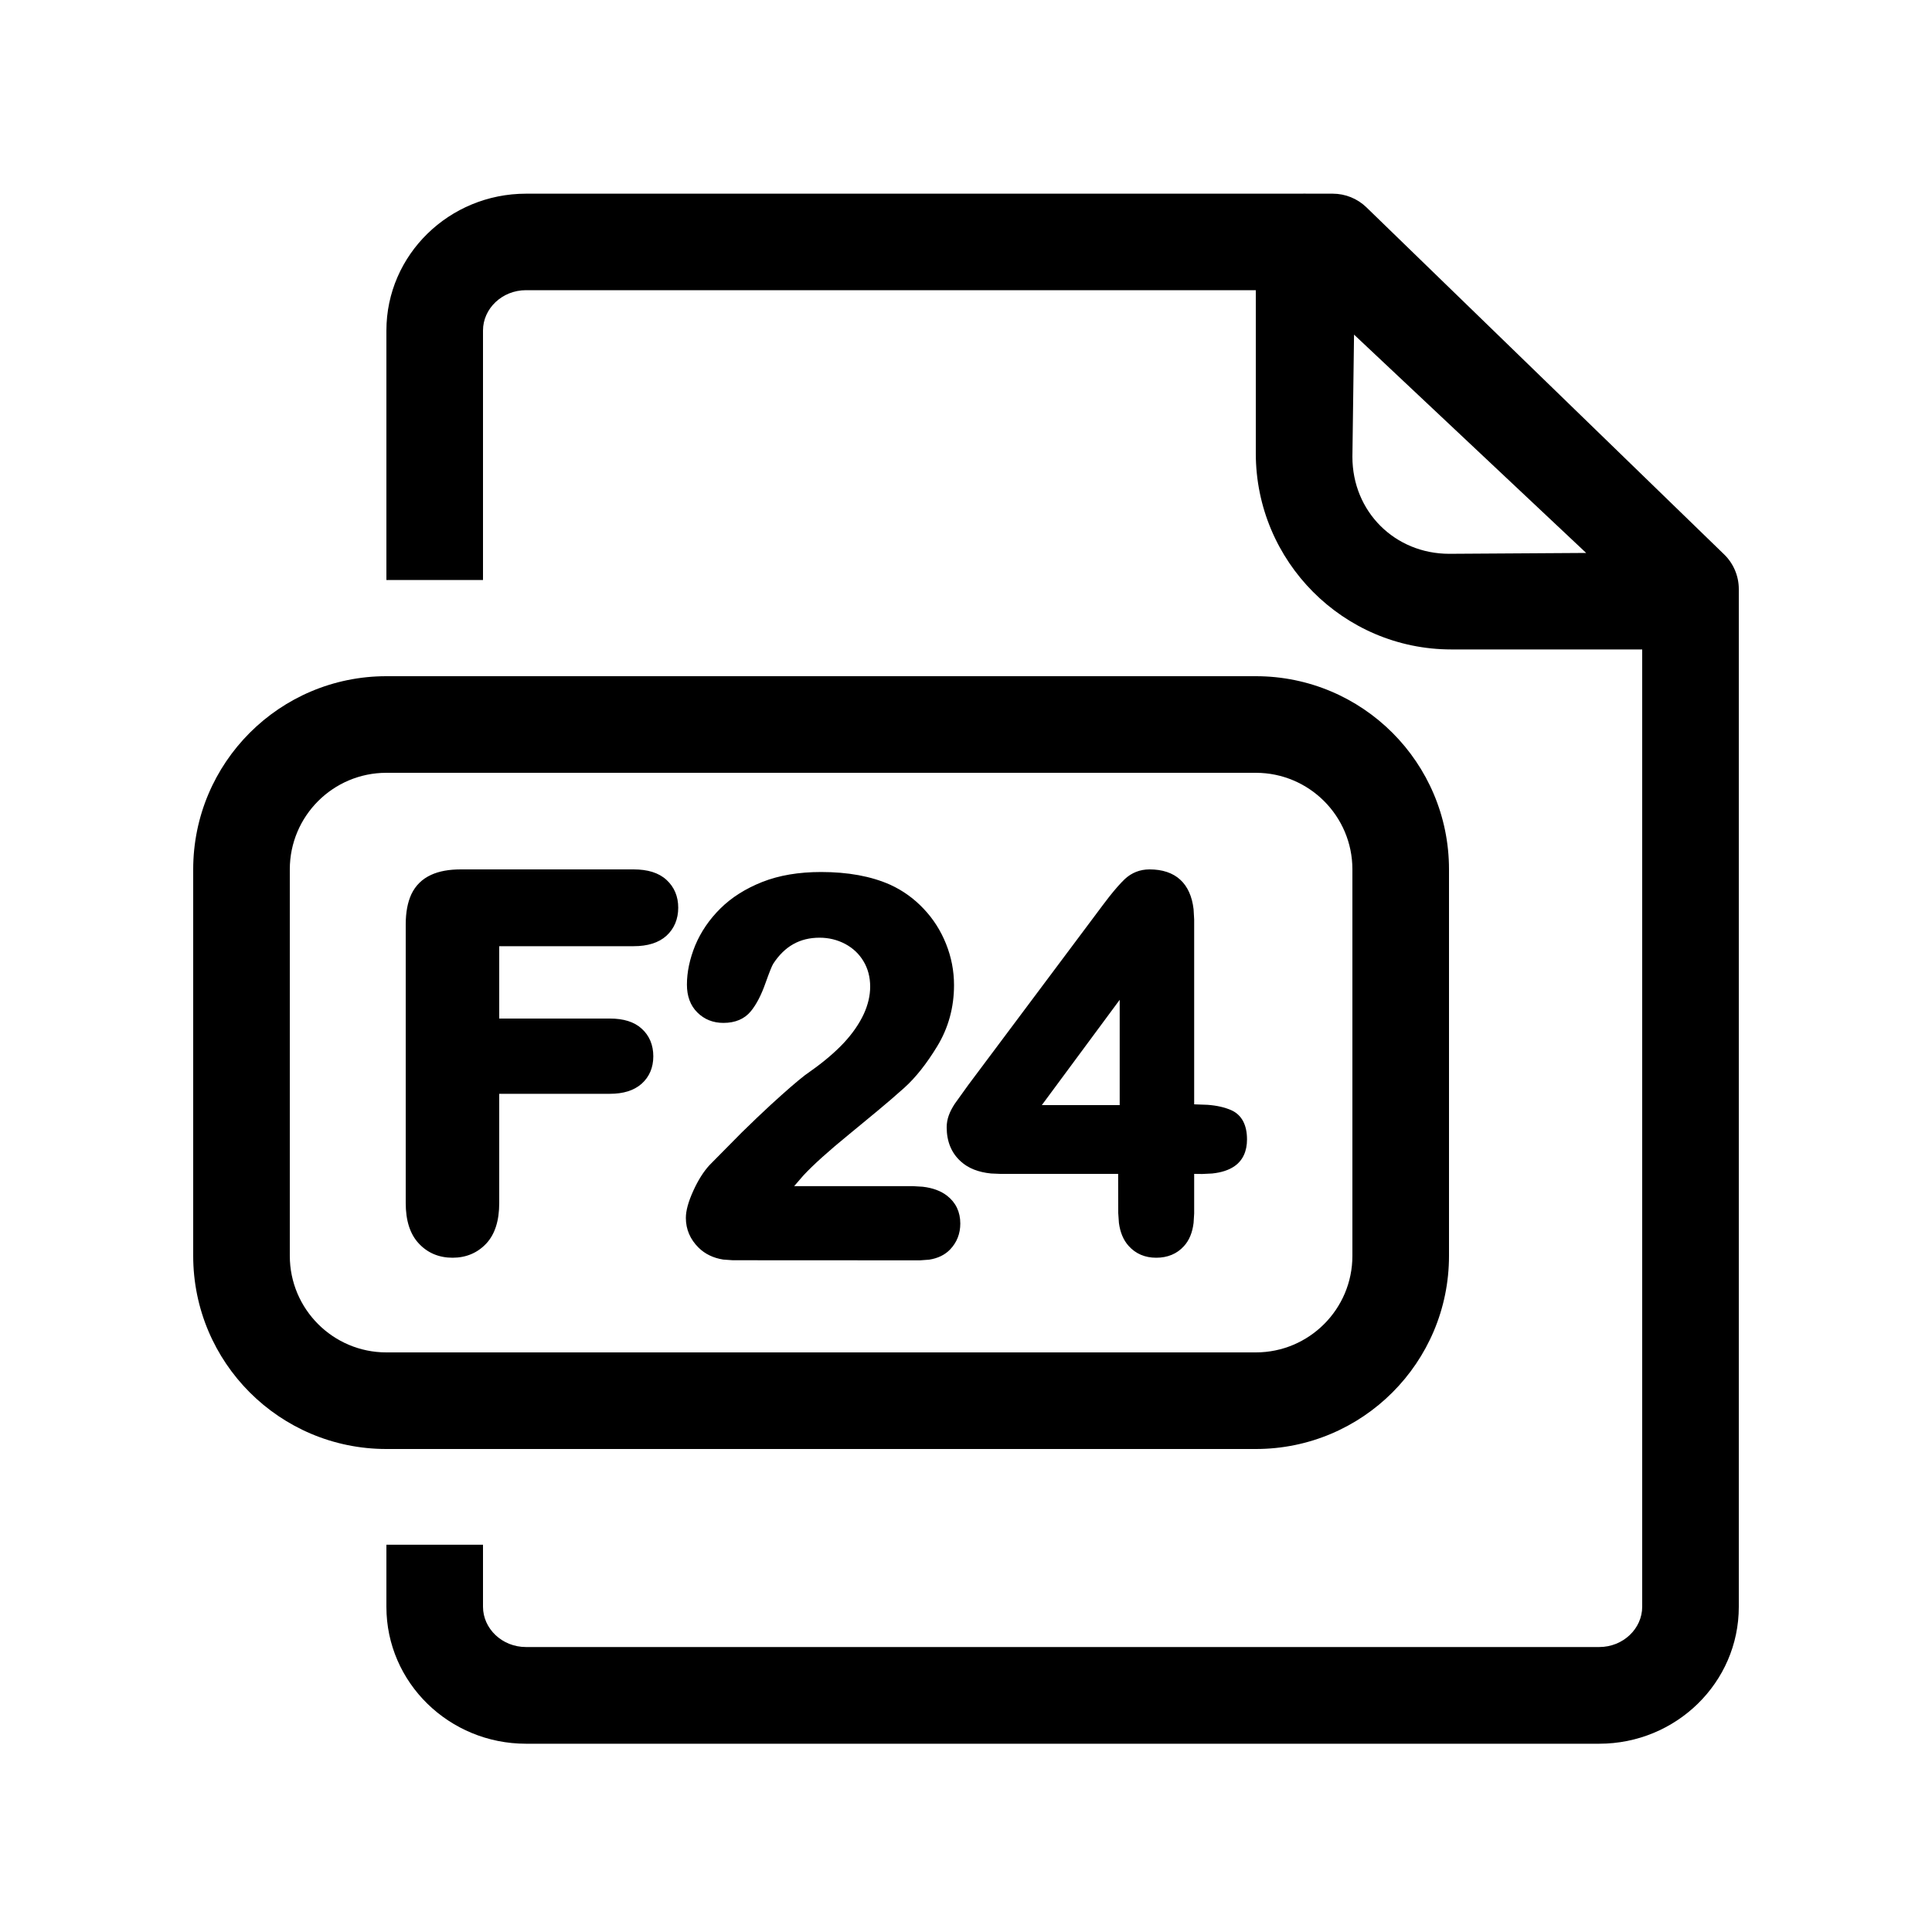
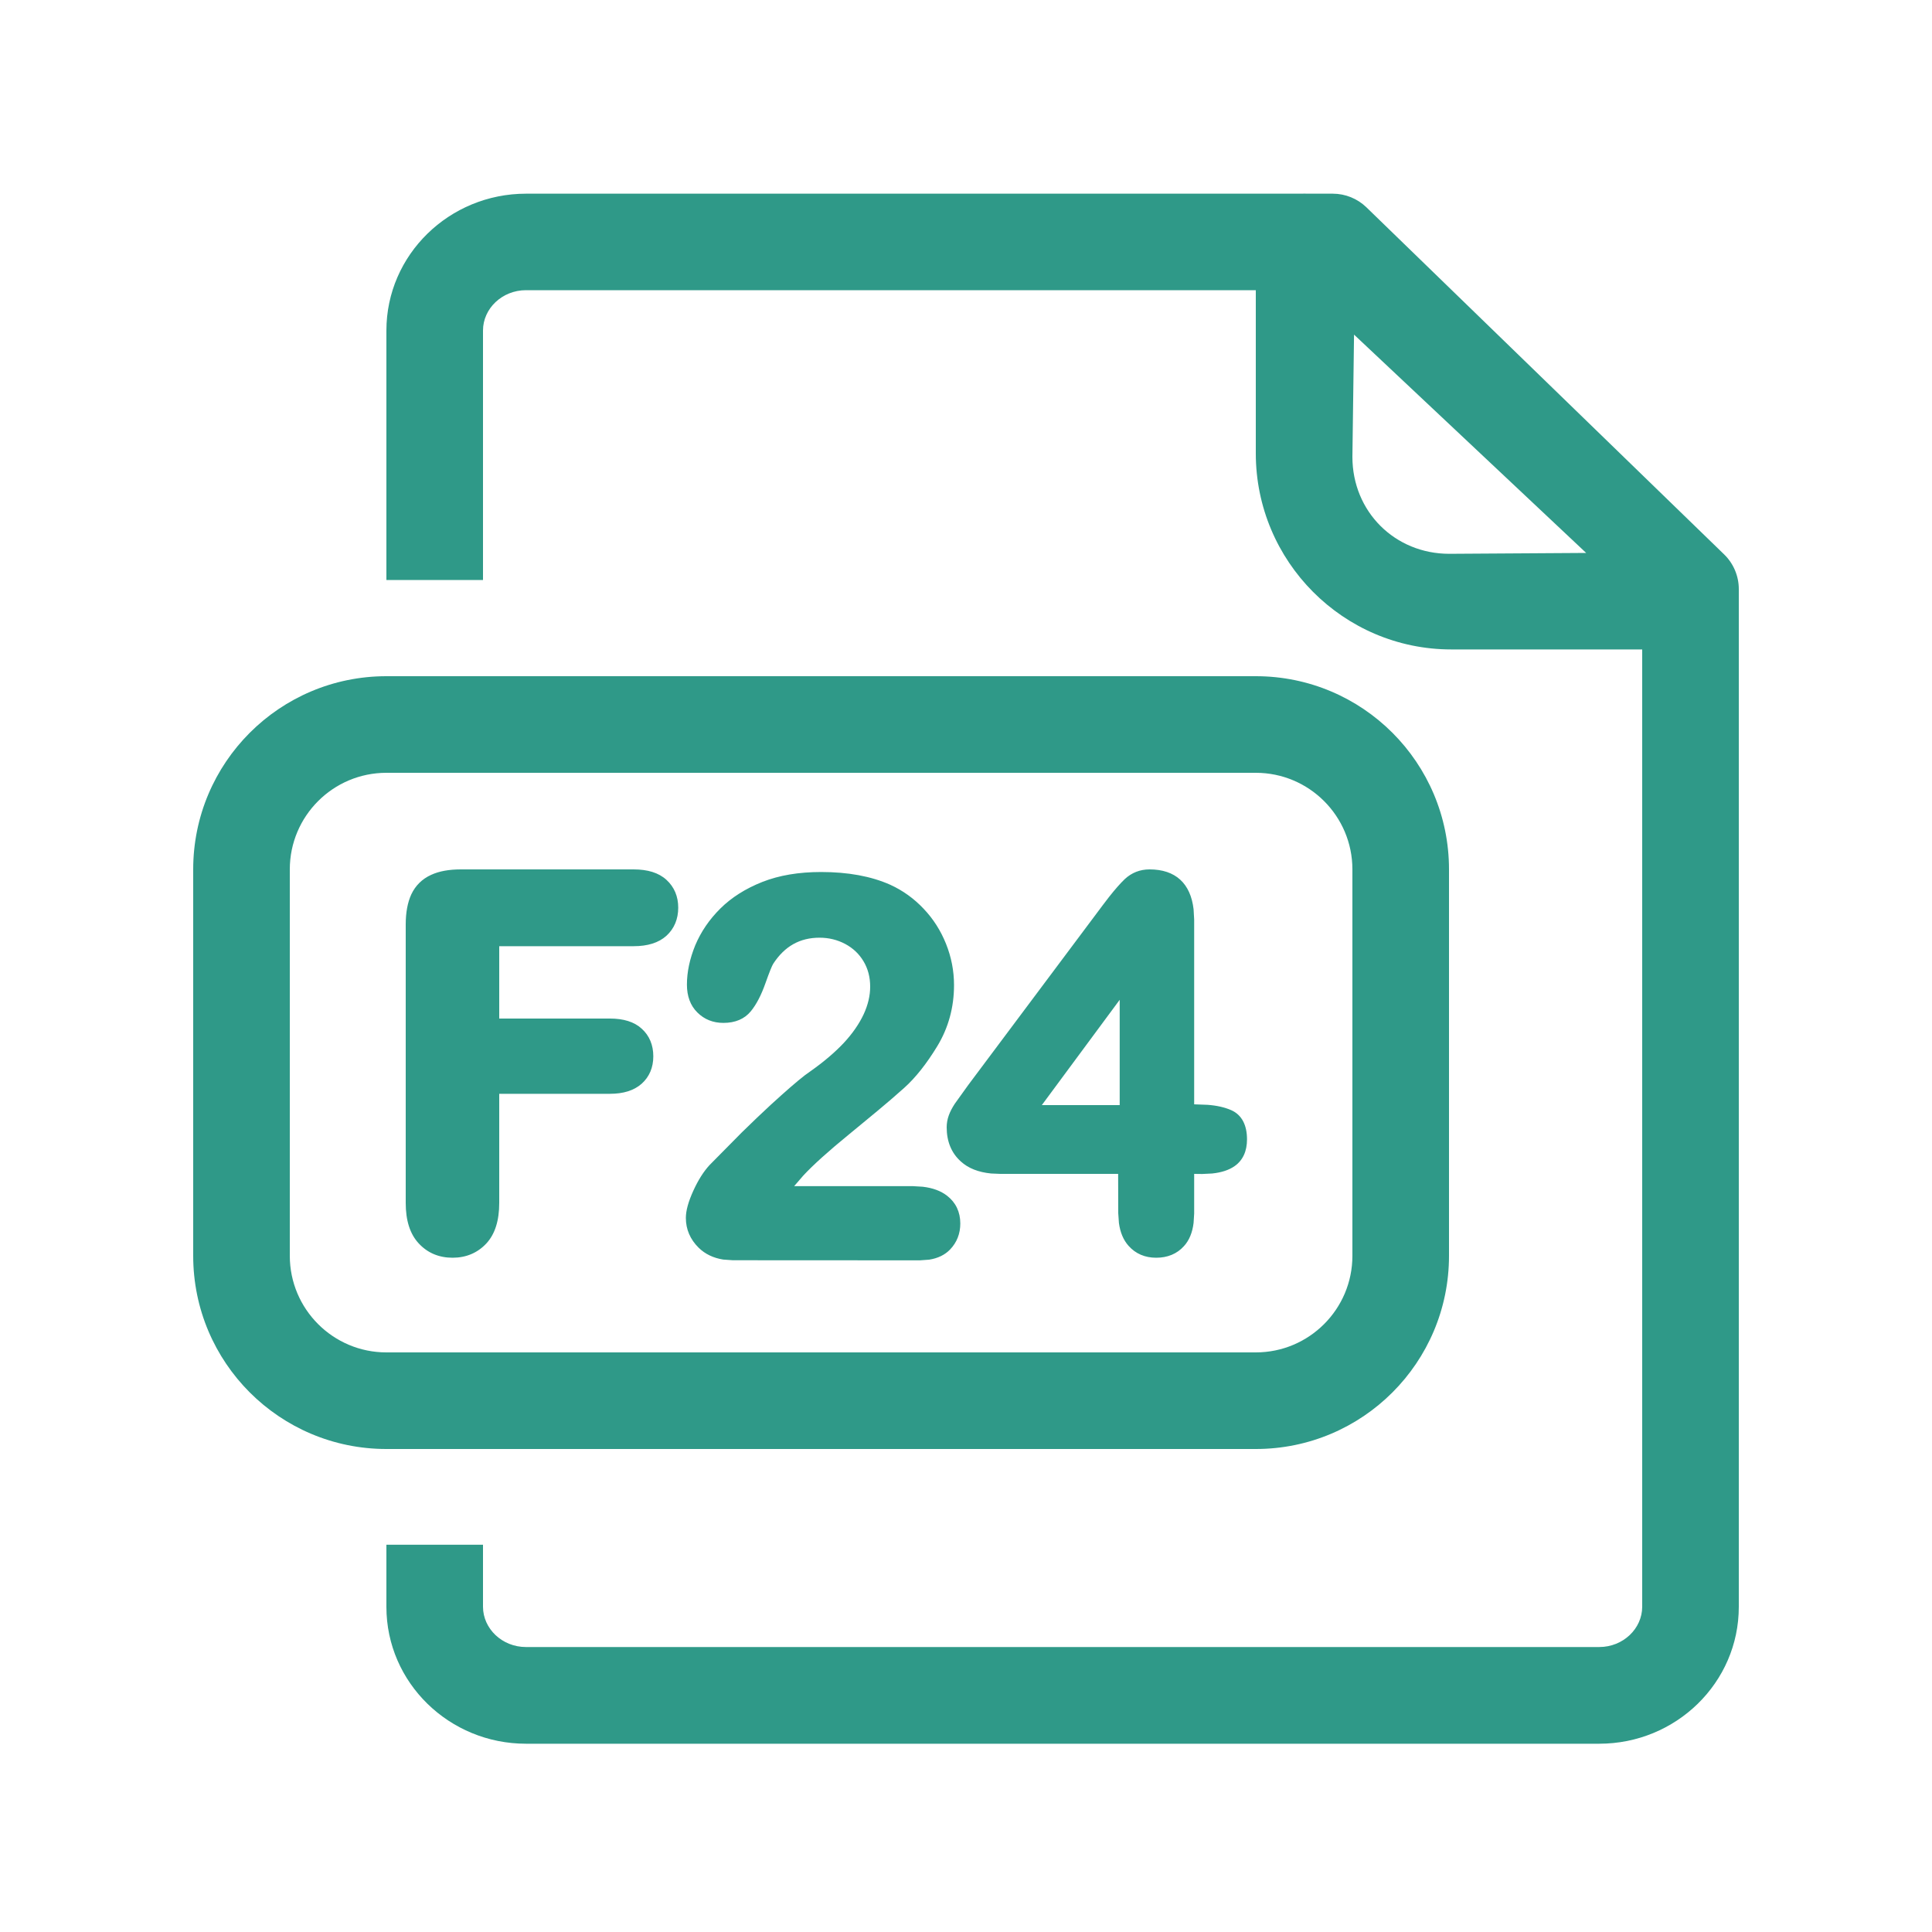
<svg xmlns="http://www.w3.org/2000/svg" width="20px" height="20px" viewBox="0 0 20 20" version="1.1">
  <g id="02---icon/f24" stroke="none" stroke-width="1" fill="none" fill-rule="evenodd">
-     <path d="M13.535,2.005 L13.797,2.005 C13.927,2.005 14.052,2.056 14.145,2.146 L17.848,5.739 C17.945,5.833 18,5.963 18,6.098 L18,16.634 C18,17.42 17.349,18.051 16.555,18.051 L5.445,18.051 C4.651,18.051 4,17.42 4,16.634 L4,15.991 L5,15.991 L5,16.633 C5,16.859 5.197,17.05 5.445,17.05 L16.555,17.05 C16.803,17.05 17,16.859 17,16.633 L17,6.723 L15.024,6.723 C13.907,6.723 13,5.812 13,4.693 L13,3.004 L5.445,3.004 C5.197,3.004 5,3.195 5,3.421 L5,6.004 L4,6.004 L4,3.422 C4,2.637 4.651,2.005 5.445,2.005 L13.472,2.005 C13.493,2.004 13.514,2.004 13.535,2.005 Z M13,7 C14.105,7 15,7.895 15,9 L15,13 C15,14.105 14.105,15 13,15 L4,15 C2.895,15 2,14.105 2,13 L2,9 C2,7.895 2.895,7 4,7 L13,7 Z M13,8 L4,8 C3.448,8 3,8.448 3,9 L3,13 C3,13.552 3.448,14 4,14 L13,14 C13.552,14 14,13.552 14,13 L14,9 C14,8.448 13.552,8 13,8 Z M8.5,9.027 C8.777,9.027 9.016,9.07 9.216,9.159 C9.347,9.219 9.462,9.302 9.561,9.407 C9.661,9.512 9.738,9.633 9.793,9.77 C9.848,9.907 9.876,10.05 9.876,10.198 C9.876,10.428 9.818,10.639 9.704,10.828 C9.592,11.012 9.478,11.156 9.36,11.262 L9.222,11.383 C9.14,11.453 9.04,11.537 8.92,11.635 L8.795,11.738 C8.578,11.915 8.418,12.059 8.316,12.169 L8.221,12.279 L9.451,12.279 L9.552,12.285 C9.655,12.297 9.74,12.328 9.805,12.379 C9.895,12.449 9.941,12.547 9.941,12.666 C9.941,12.77 9.906,12.861 9.835,12.935 C9.781,12.991 9.708,13.026 9.619,13.04 L9.523,13.047 L7.586,13.046 L7.487,13.039 C7.385,13.023 7.299,12.982 7.232,12.916 C7.145,12.83 7.1,12.726 7.1,12.608 C7.1,12.532 7.126,12.439 7.177,12.327 C7.228,12.215 7.284,12.127 7.346,12.06 L7.68,11.722 C7.733,11.67 7.784,11.621 7.834,11.573 L7.98,11.436 C8.132,11.297 8.249,11.195 8.332,11.131 L8.389,11.09 C8.528,10.992 8.644,10.893 8.736,10.795 C8.826,10.698 8.894,10.599 8.941,10.499 C8.986,10.401 9.008,10.306 9.008,10.214 C9.008,10.115 8.985,10.028 8.939,9.951 C8.893,9.874 8.83,9.815 8.75,9.772 C8.669,9.729 8.58,9.707 8.484,9.707 C8.28,9.707 8.123,9.795 8.005,9.976 C7.992,9.995 7.964,10.065 7.925,10.175 C7.881,10.3 7.831,10.397 7.773,10.468 C7.707,10.549 7.61,10.589 7.489,10.589 C7.382,10.589 7.291,10.553 7.219,10.481 C7.146,10.409 7.111,10.311 7.111,10.193 C7.111,10.062 7.14,9.926 7.197,9.786 C7.256,9.646 7.342,9.519 7.457,9.405 C7.572,9.291 7.717,9.199 7.891,9.13 C8.066,9.061 8.269,9.027 8.5,9.027 Z M6.559,9 C6.704,9 6.818,9.034 6.899,9.108 C6.98,9.182 7.021,9.28 7.021,9.396 C7.021,9.513 6.98,9.613 6.899,9.687 C6.818,9.76 6.704,9.795 6.559,9.795 L5.168,9.795 L5.168,10.544 L6.314,10.544 C6.453,10.544 6.565,10.577 6.643,10.649 C6.723,10.721 6.763,10.819 6.763,10.935 C6.763,11.051 6.722,11.148 6.641,11.22 C6.561,11.29 6.451,11.323 6.314,11.323 L5.168,11.323 L5.168,12.453 C5.168,12.634 5.125,12.775 5.034,12.873 C4.943,12.97 4.825,13.02 4.685,13.02 C4.544,13.02 4.425,12.97 4.334,12.871 C4.243,12.773 4.2,12.632 4.2,12.453 L4.2,9.57 C4.2,9.447 4.219,9.343 4.258,9.258 C4.301,9.167 4.37,9.099 4.462,9.057 C4.546,9.018 4.649,9 4.77,9 L6.559,9 Z M11.9,9 C12.169,9 12.325,9.145 12.356,9.413 L12.362,9.519 L12.362,11.432 L12.5,11.437 C12.597,11.444 12.679,11.463 12.747,11.493 C12.856,11.542 12.909,11.648 12.909,11.795 C12.909,11.917 12.866,12.012 12.78,12.072 C12.721,12.113 12.644,12.138 12.548,12.148 L12.446,12.153 L12.362,12.152 L12.362,12.562 L12.356,12.659 C12.344,12.759 12.311,12.84 12.256,12.9 C12.184,12.98 12.086,13.02 11.969,13.02 C11.853,13.02 11.756,12.979 11.683,12.897 C11.629,12.837 11.596,12.757 11.583,12.66 L11.576,12.558 L11.575,12.152 L10.356,12.152 L10.26,12.148 C10.129,12.135 10.023,12.094 9.946,12.023 C9.849,11.936 9.8,11.816 9.8,11.67 C9.8,11.629 9.807,11.587 9.822,11.546 C9.836,11.507 9.857,11.467 9.884,11.426 L10.024,11.231 L11.416,9.37 L11.481,9.285 C11.544,9.205 11.598,9.144 11.644,9.1 C11.715,9.034 11.801,9 11.9,9 Z M11.591,10.35 L10.785,11.44 L11.591,11.44 L11.591,10.35 Z M14.017,3.464 L14,4.729 C14,5.297 14.44,5.733 15.003,5.733 L16.42,5.724 L14.017,3.464 Z" id="Shape" fill="#000000" />
+     <path d="M13.535,2.005 L13.797,2.005 C13.927,2.005 14.052,2.056 14.145,2.146 L17.848,5.739 C17.945,5.833 18,5.963 18,6.098 L18,16.634 C18,17.42 17.349,18.051 16.555,18.051 L5.445,18.051 C4.651,18.051 4,17.42 4,16.634 L4,15.991 L5,15.991 L5,16.633 C5,16.859 5.197,17.05 5.445,17.05 L16.555,17.05 C16.803,17.05 17,16.859 17,16.633 L17,6.723 L15.024,6.723 C13.907,6.723 13,5.812 13,4.693 L13,3.004 L5.445,3.004 C5.197,3.004 5,3.195 5,3.421 L5,6.004 L4,6.004 L4,3.422 C4,2.637 4.651,2.005 5.445,2.005 L13.472,2.005 C13.493,2.004 13.514,2.004 13.535,2.005 Z M13,7 C14.105,7 15,7.895 15,9 L15,13 C15,14.105 14.105,15 13,15 L4,15 C2.895,15 2,14.105 2,13 L2,9 C2,7.895 2.895,7 4,7 L13,7 Z M13,8 L4,8 C3.448,8 3,8.448 3,9 L3,13 C3,13.552 3.448,14 4,14 L13,14 C13.552,14 14,13.552 14,13 L14,9 C14,8.448 13.552,8 13,8 Z M8.5,9.027 C8.777,9.027 9.016,9.07 9.216,9.159 C9.347,9.219 9.462,9.302 9.561,9.407 C9.661,9.512 9.738,9.633 9.793,9.77 C9.848,9.907 9.876,10.05 9.876,10.198 C9.876,10.428 9.818,10.639 9.704,10.828 C9.592,11.012 9.478,11.156 9.36,11.262 L9.222,11.383 C9.14,11.453 9.04,11.537 8.92,11.635 L8.795,11.738 C8.578,11.915 8.418,12.059 8.316,12.169 L8.221,12.279 L9.451,12.279 L9.552,12.285 C9.655,12.297 9.74,12.328 9.805,12.379 C9.895,12.449 9.941,12.547 9.941,12.666 C9.941,12.77 9.906,12.861 9.835,12.935 C9.781,12.991 9.708,13.026 9.619,13.04 L9.523,13.047 L7.586,13.046 L7.487,13.039 C7.385,13.023 7.299,12.982 7.232,12.916 C7.145,12.83 7.1,12.726 7.1,12.608 C7.1,12.532 7.126,12.439 7.177,12.327 C7.228,12.215 7.284,12.127 7.346,12.06 L7.68,11.722 C7.733,11.67 7.784,11.621 7.834,11.573 L7.98,11.436 C8.132,11.297 8.249,11.195 8.332,11.131 L8.389,11.09 C8.528,10.992 8.644,10.893 8.736,10.795 C8.826,10.698 8.894,10.599 8.941,10.499 C8.986,10.401 9.008,10.306 9.008,10.214 C9.008,10.115 8.985,10.028 8.939,9.951 C8.893,9.874 8.83,9.815 8.75,9.772 C8.669,9.729 8.58,9.707 8.484,9.707 C8.28,9.707 8.123,9.795 8.005,9.976 C7.992,9.995 7.964,10.065 7.925,10.175 C7.881,10.3 7.831,10.397 7.773,10.468 C7.707,10.549 7.61,10.589 7.489,10.589 C7.382,10.589 7.291,10.553 7.219,10.481 C7.146,10.409 7.111,10.311 7.111,10.193 C7.111,10.062 7.14,9.926 7.197,9.786 C7.256,9.646 7.342,9.519 7.457,9.405 C7.572,9.291 7.717,9.199 7.891,9.13 C8.066,9.061 8.269,9.027 8.5,9.027 Z M6.559,9 C6.704,9 6.818,9.034 6.899,9.108 C6.98,9.182 7.021,9.28 7.021,9.396 C7.021,9.513 6.98,9.613 6.899,9.687 C6.818,9.76 6.704,9.795 6.559,9.795 L5.168,9.795 L5.168,10.544 L6.314,10.544 C6.453,10.544 6.565,10.577 6.643,10.649 C6.723,10.721 6.763,10.819 6.763,10.935 C6.763,11.051 6.722,11.148 6.641,11.22 C6.561,11.29 6.451,11.323 6.314,11.323 L5.168,11.323 L5.168,12.453 C5.168,12.634 5.125,12.775 5.034,12.873 C4.943,12.97 4.825,13.02 4.685,13.02 C4.544,13.02 4.425,12.97 4.334,12.871 C4.243,12.773 4.2,12.632 4.2,12.453 L4.2,9.57 C4.2,9.447 4.219,9.343 4.258,9.258 C4.301,9.167 4.37,9.099 4.462,9.057 C4.546,9.018 4.649,9 4.77,9 L6.559,9 Z M11.9,9 C12.169,9 12.325,9.145 12.356,9.413 L12.362,9.519 L12.362,11.432 L12.5,11.437 C12.597,11.444 12.679,11.463 12.747,11.493 C12.856,11.542 12.909,11.648 12.909,11.795 C12.909,11.917 12.866,12.012 12.78,12.072 C12.721,12.113 12.644,12.138 12.548,12.148 L12.446,12.153 L12.362,12.152 L12.362,12.562 L12.356,12.659 C12.344,12.759 12.311,12.84 12.256,12.9 C12.184,12.98 12.086,13.02 11.969,13.02 C11.853,13.02 11.756,12.979 11.683,12.897 C11.629,12.837 11.596,12.757 11.583,12.66 L11.576,12.558 L11.575,12.152 L10.356,12.152 L10.26,12.148 C10.129,12.135 10.023,12.094 9.946,12.023 C9.849,11.936 9.8,11.816 9.8,11.67 C9.8,11.629 9.807,11.587 9.822,11.546 C9.836,11.507 9.857,11.467 9.884,11.426 L10.024,11.231 L11.416,9.37 L11.481,9.285 C11.544,9.205 11.598,9.144 11.644,9.1 C11.715,9.034 11.801,9 11.9,9 Z M11.591,10.35 L10.785,11.44 L11.591,11.44 L11.591,10.35 Z M14.017,3.464 L14,4.729 C14,5.297 14.44,5.733 15.003,5.733 L16.42,5.724 L14.017,3.464 Z" id="Shape" fill="#2F9988" />
  </g>
</svg>
